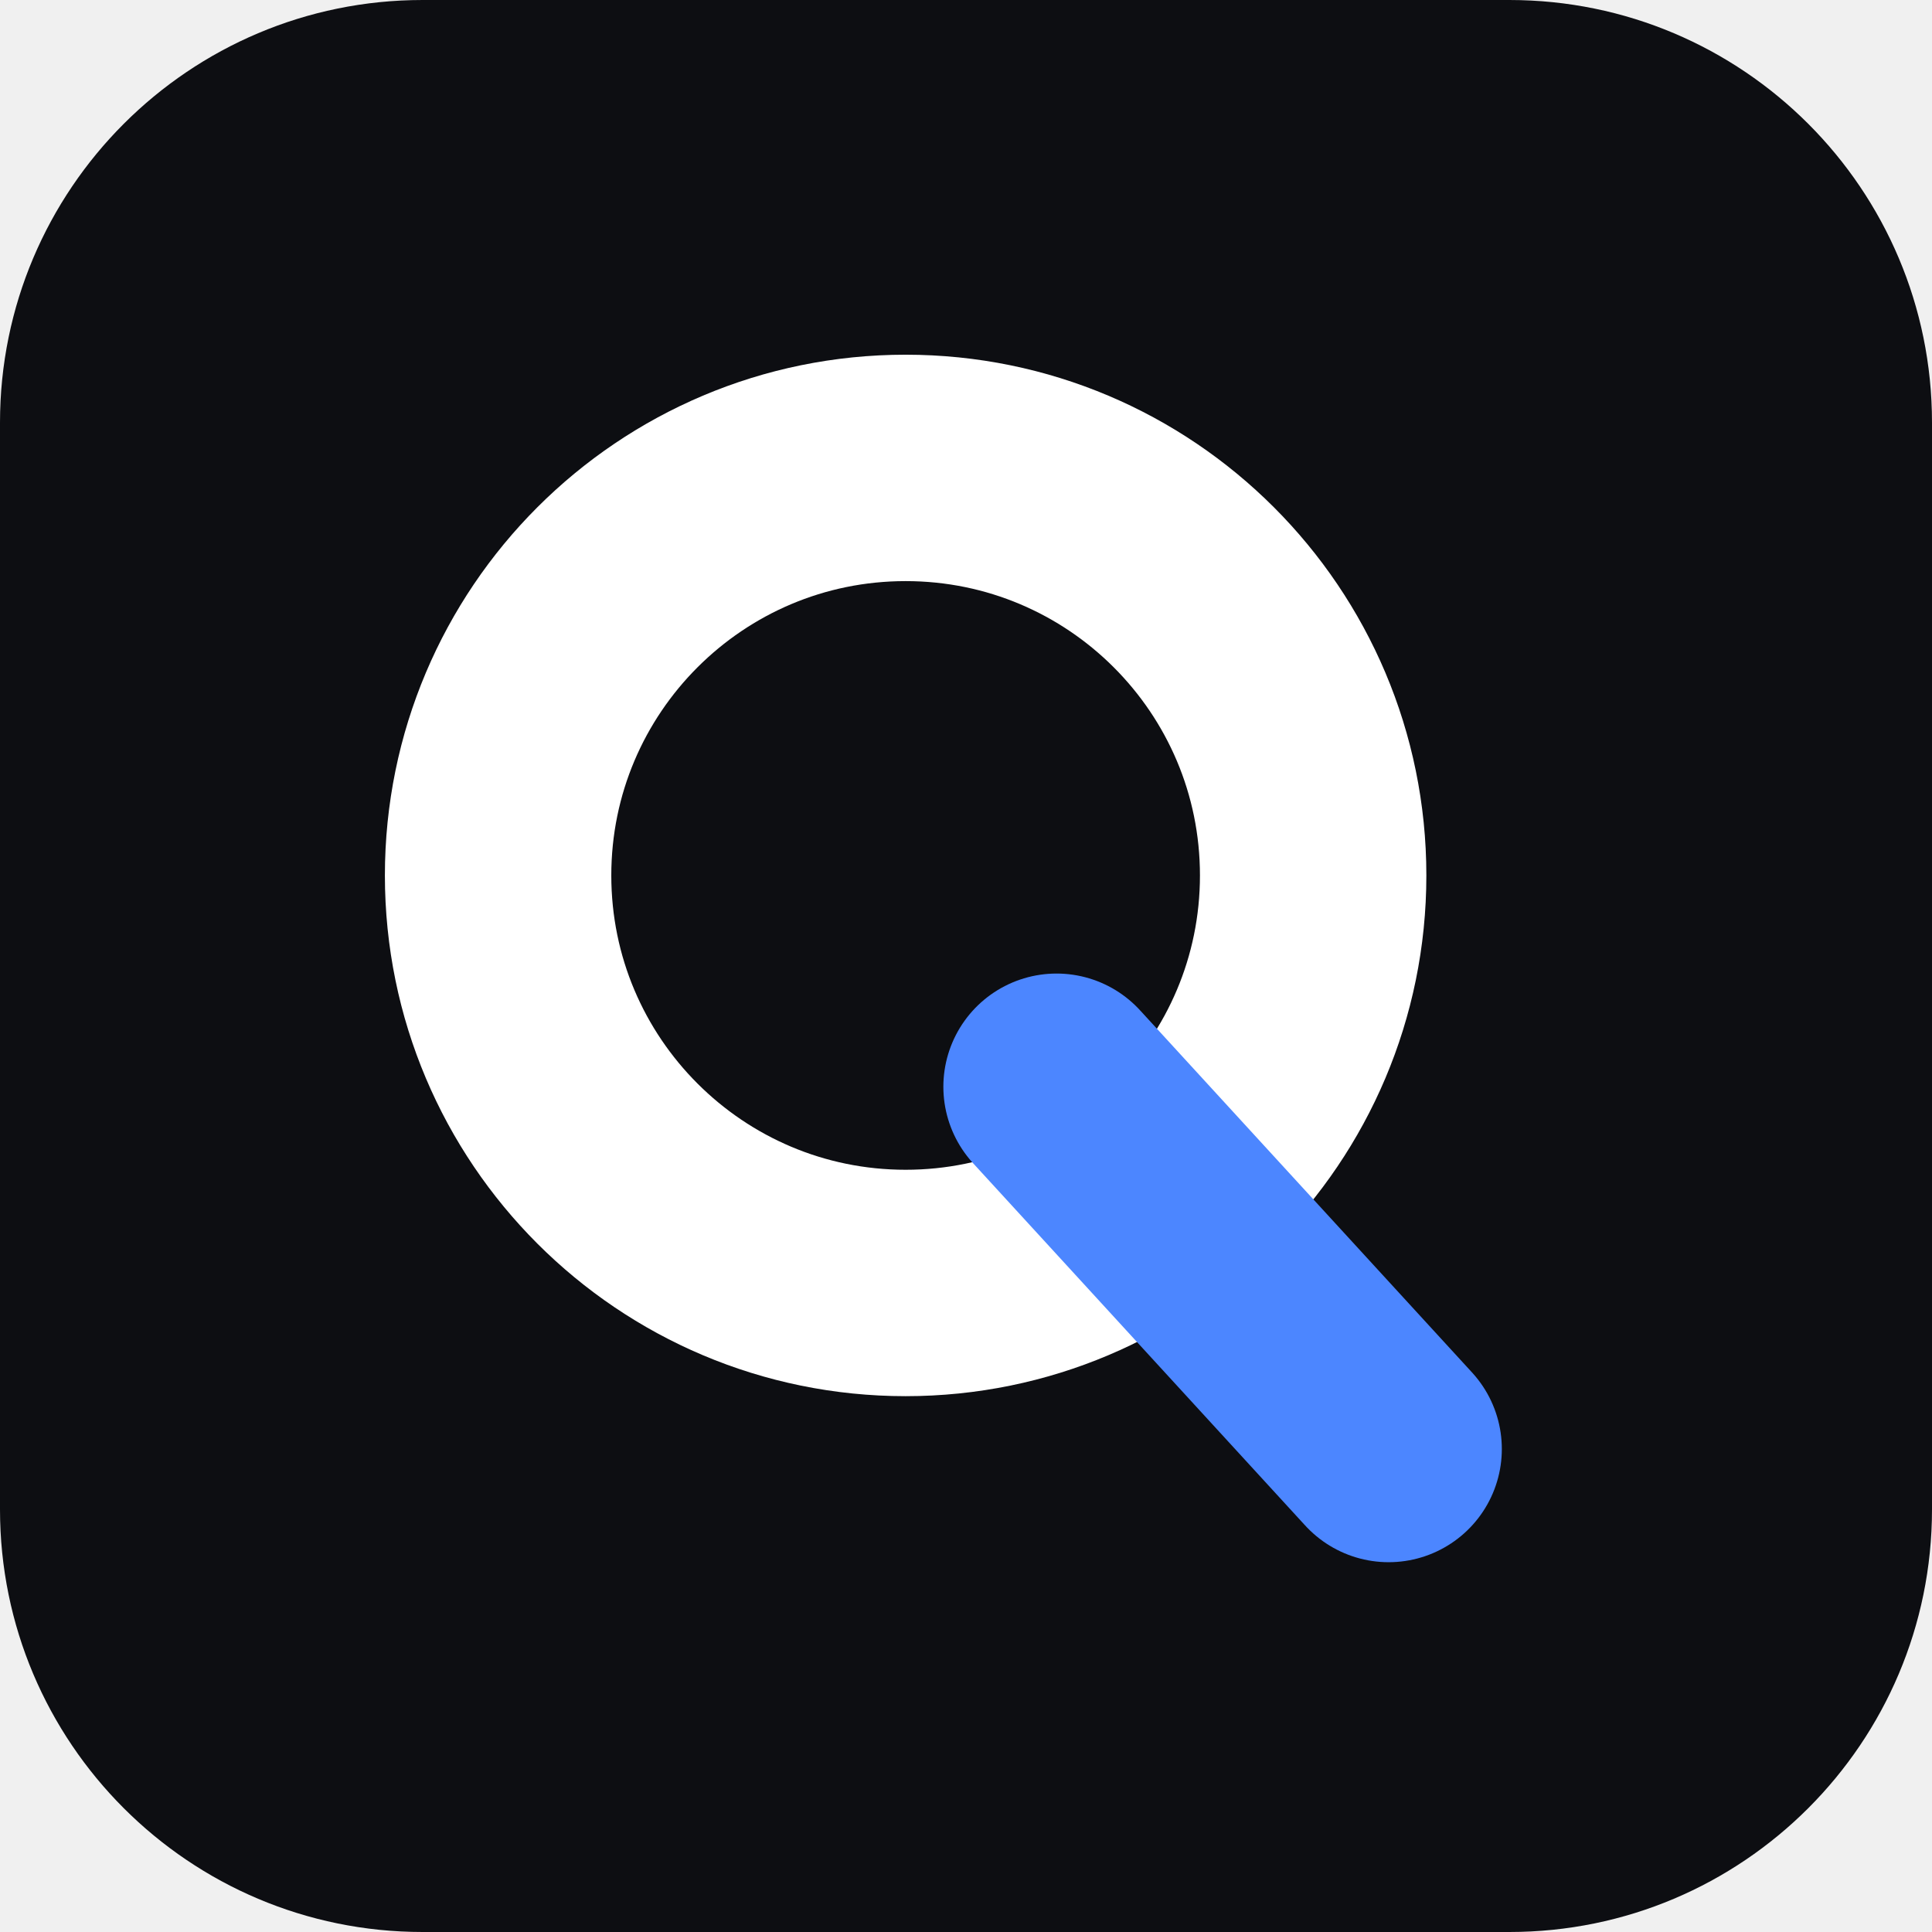
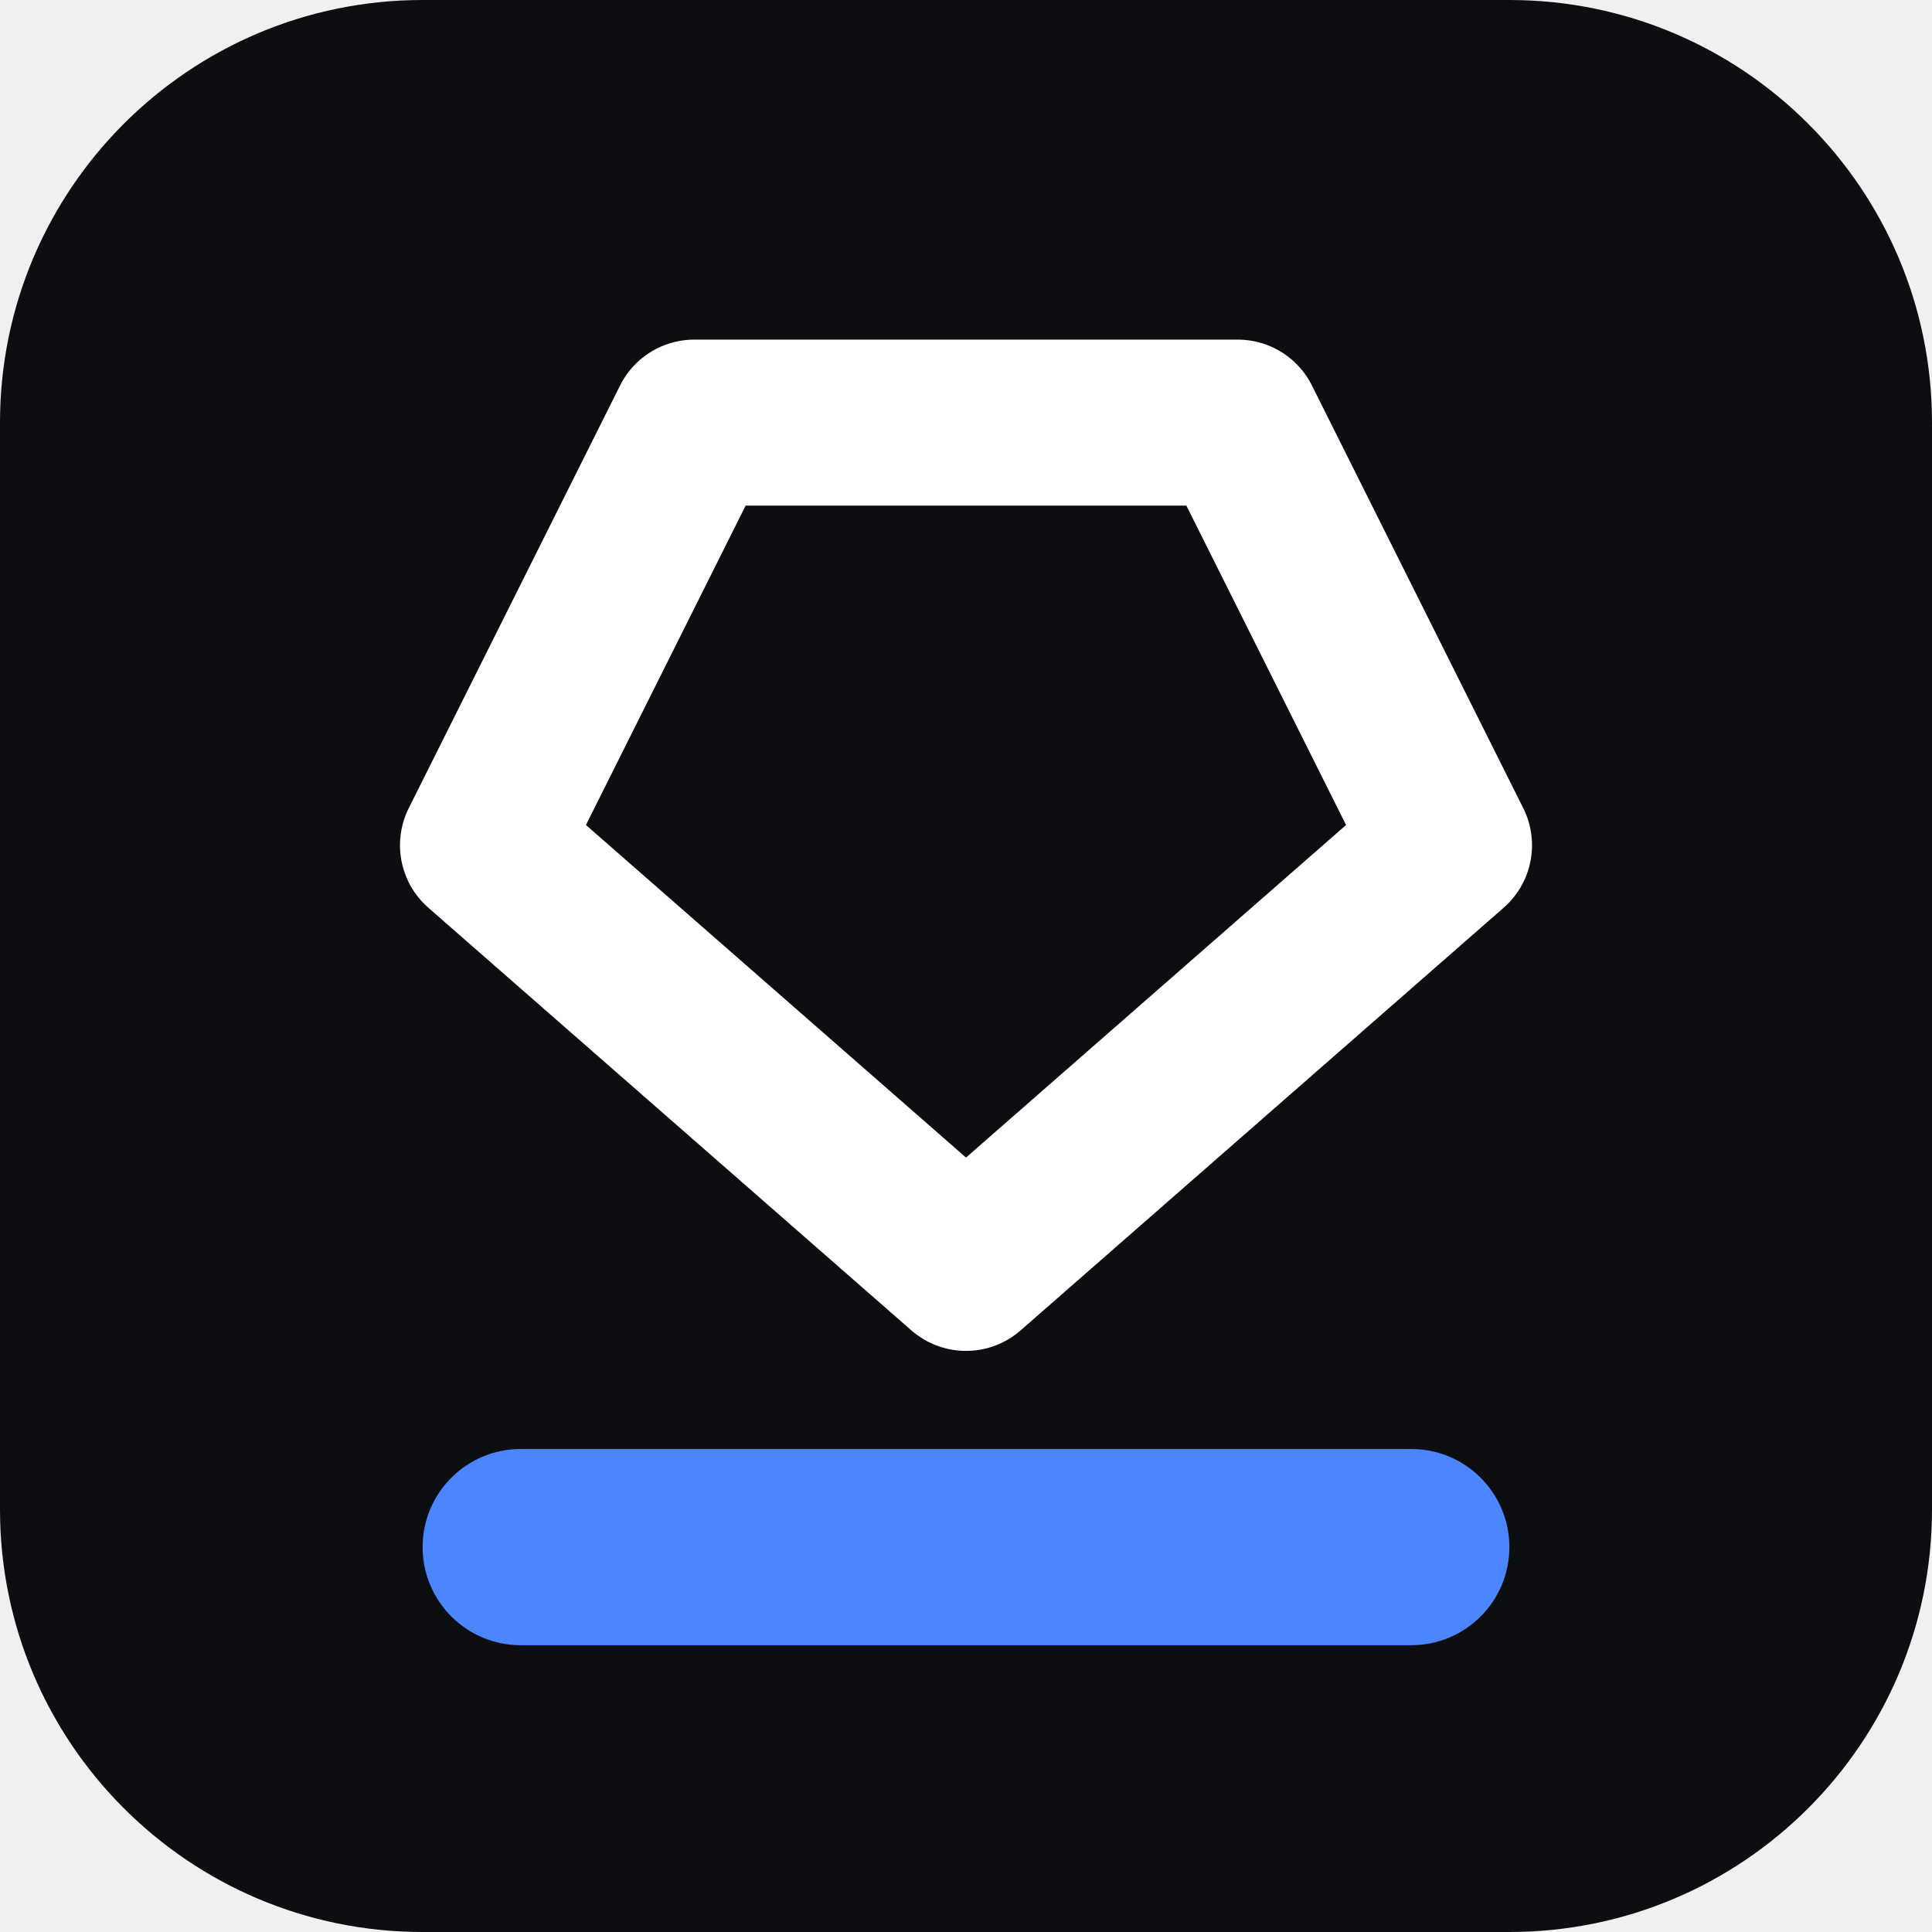
<svg xmlns="http://www.w3.org/2000/svg" viewBox="0 0 64 64" width="64" height="64">
  <rect width="64" height="64" rx="14" fill="#0d0e12" />
-   <circle cx="30" cy="29" r="13.5" fill="none" stroke="#ffffff" stroke-width="7.5" />
-   <path d="M35 36 L46 48" fill="none" stroke="#4c86ff" stroke-width="7.5" stroke-linecap="round" />
+   <path d="M23 14 H41 M23 14 L16 28 L32 42 L48 28 L41 14" fill="none" stroke="#ffffff" stroke-width="5.5" stroke-linejoin="round" stroke-linecap="round" />
+   <rect x="14" y="48" width="36" height="6.5" rx="3.25" fill="#4c86ff" />
</svg>
